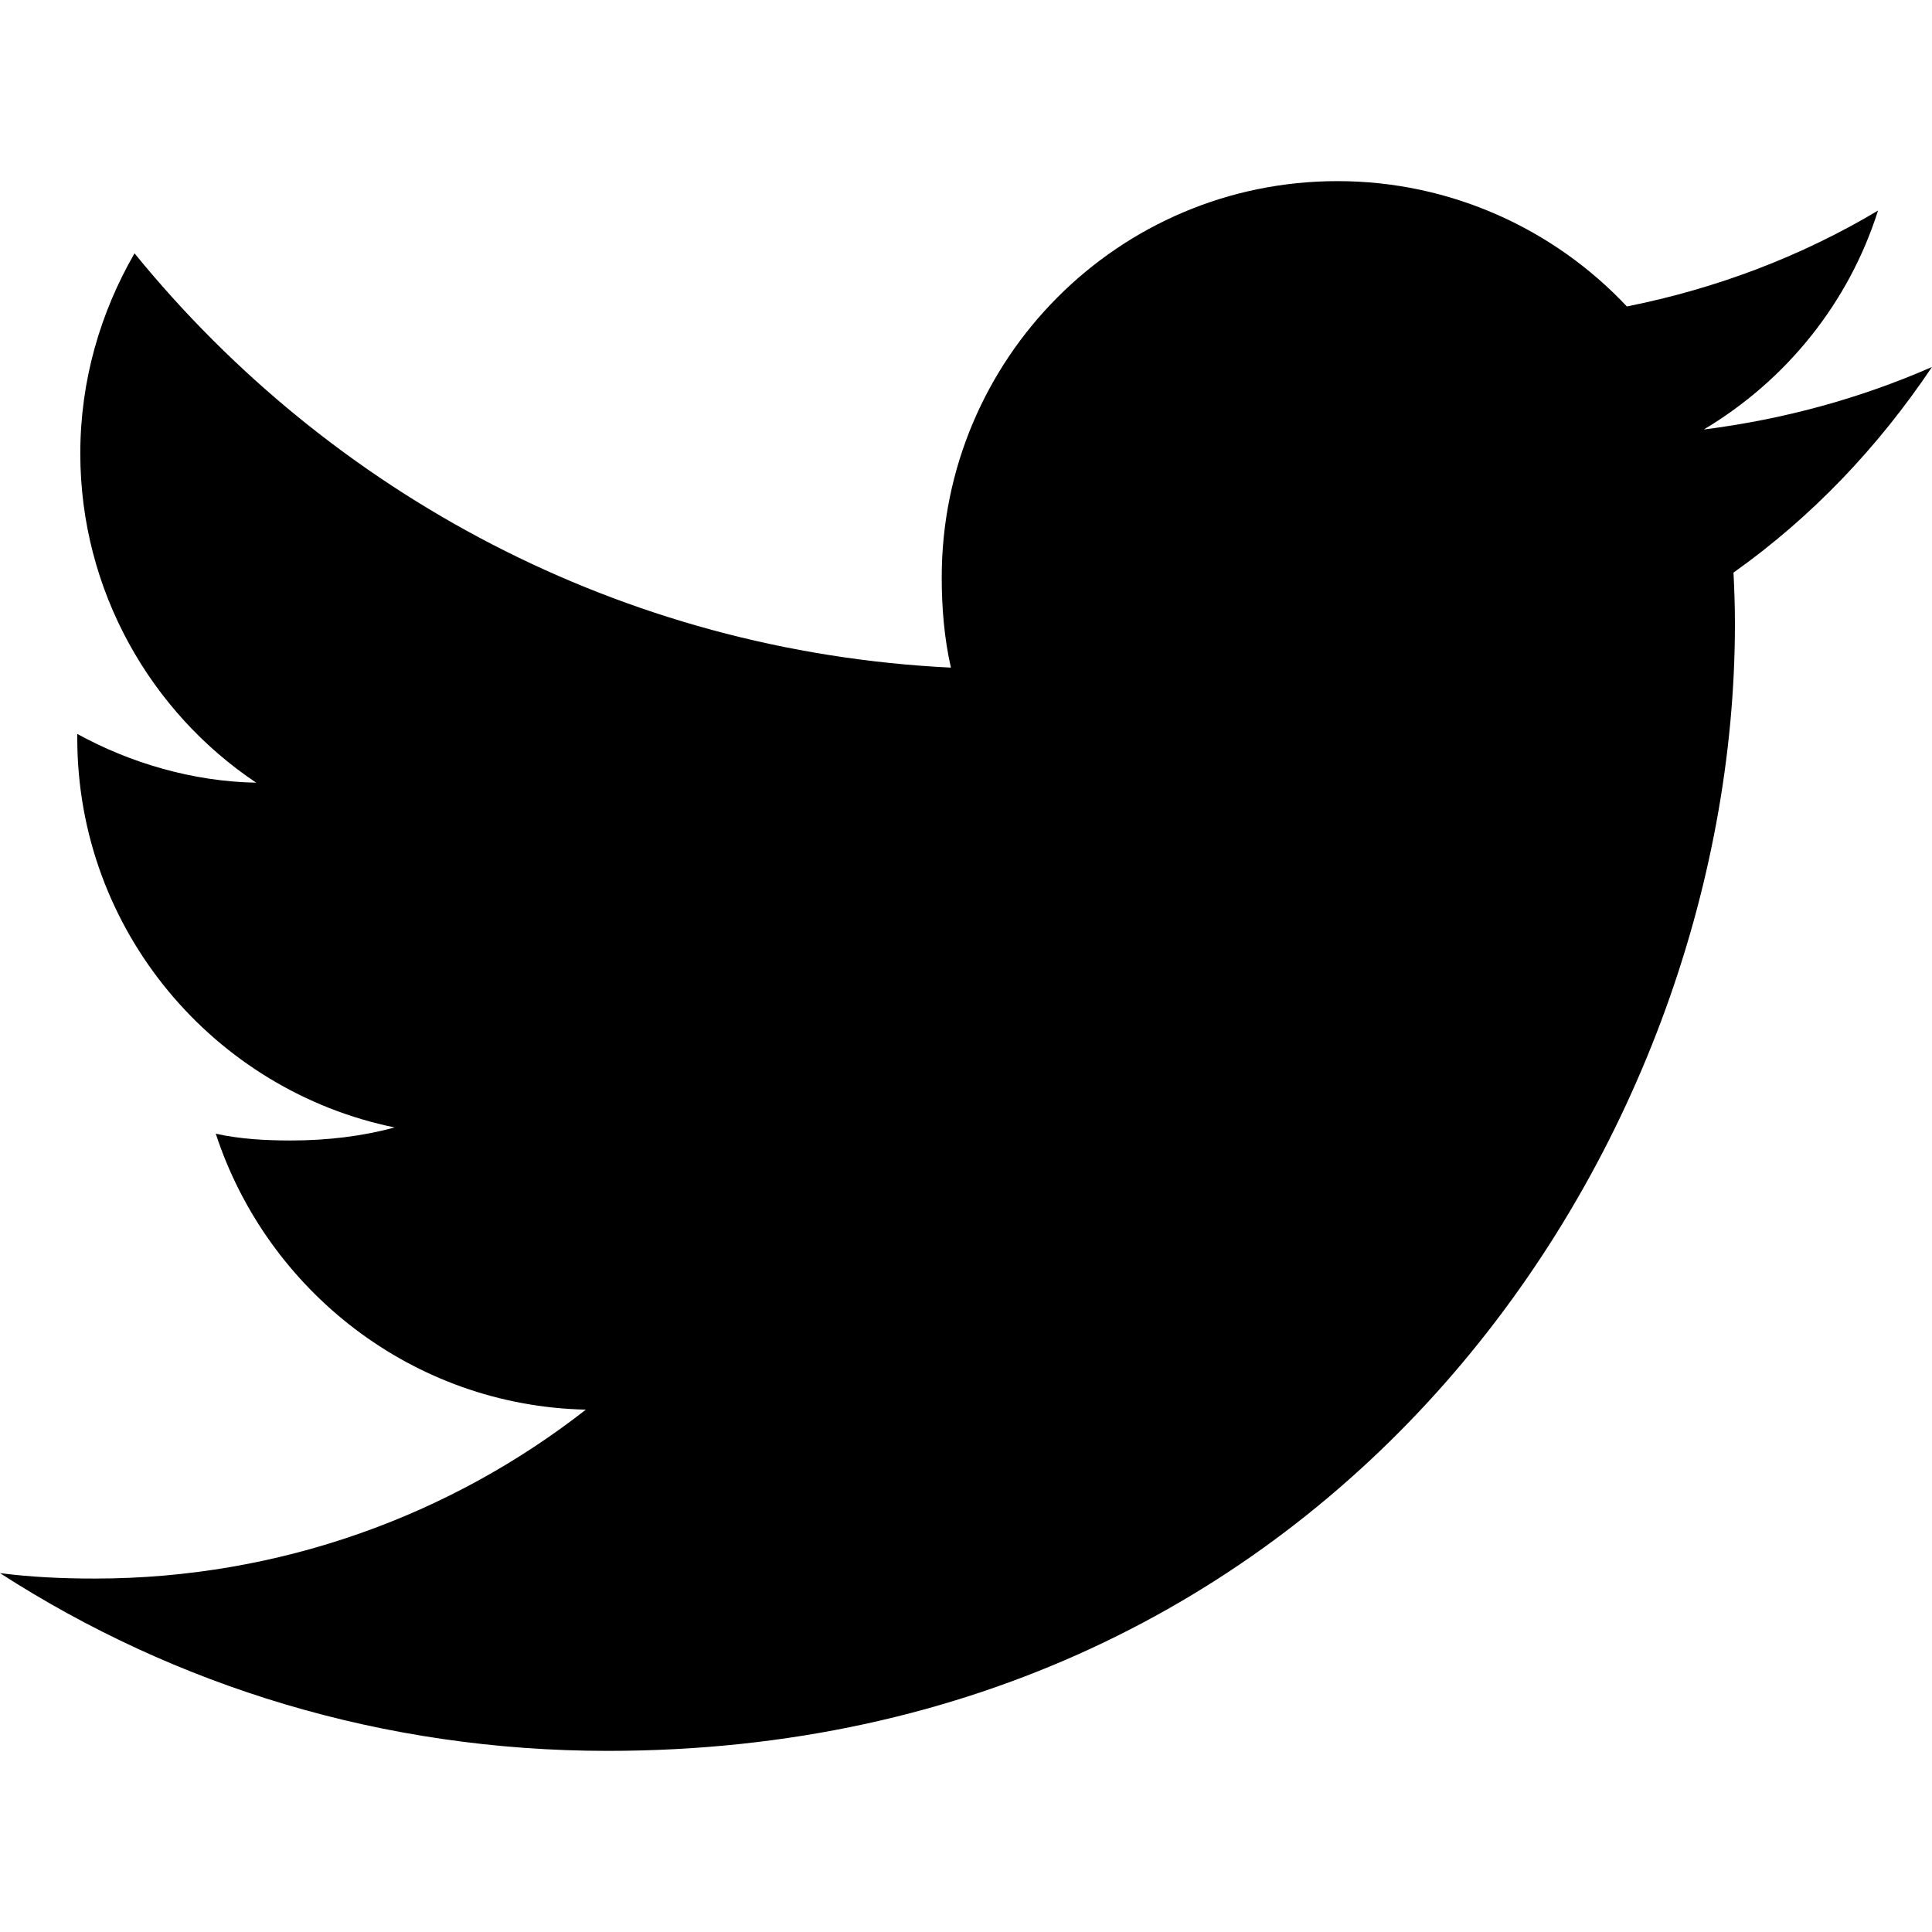
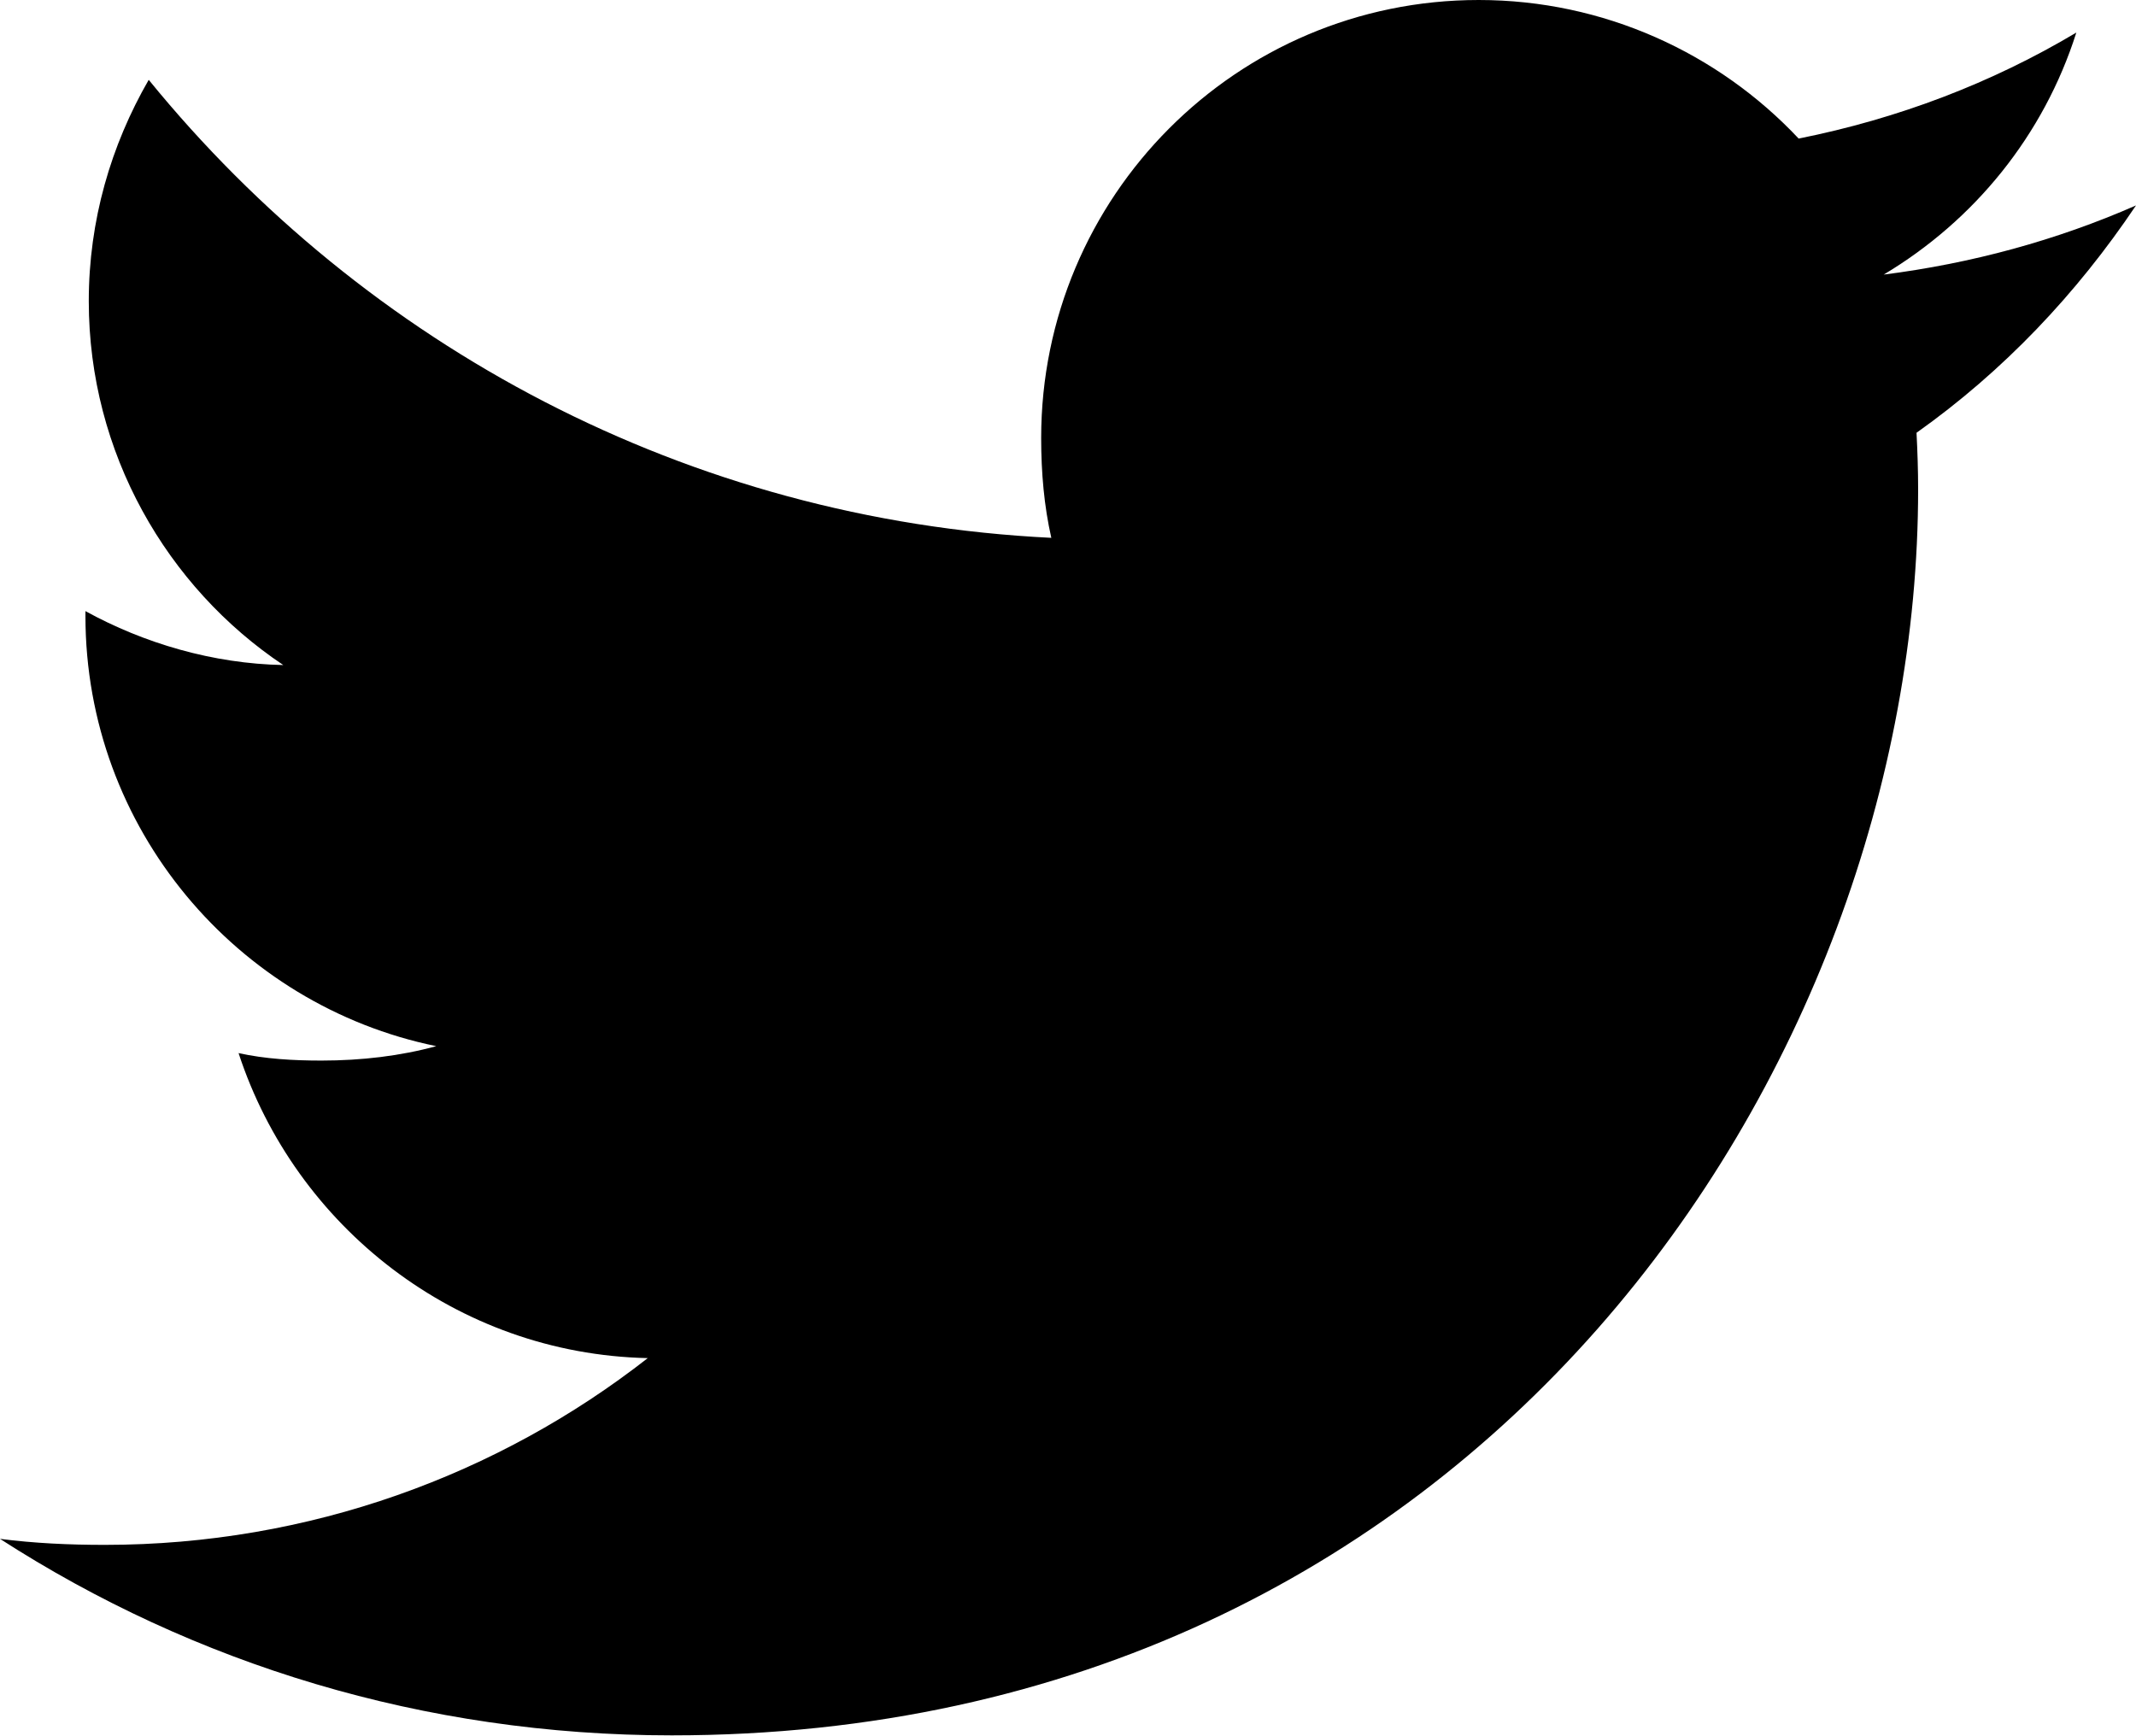
- <svg xmlns="http://www.w3.org/2000/svg" version="1.1" id="Capa_1" x="0px" y="0px" viewBox="0 0 512 512" style="enable-background:new 0 0 512 512;" xml:space="preserve">
-   <g>
-     <g>
-       <path d="M512,97.248c-19.04,8.352-39.328,13.888-60.48,16.576c21.76-12.992,38.368-33.408,46.176-58.016    c-20.288,12.096-42.688,20.64-66.56,25.408C411.872,60.704,384.416,48,354.464,48c-58.112,0-104.896,47.168-104.896,104.992    c0,8.32,0.704,16.32,2.432,23.936c-87.264-4.256-164.48-46.08-216.352-109.792c-9.056,15.712-14.368,33.696-14.368,53.056    c0,36.352,18.72,68.576,46.624,87.232c-16.864-0.32-33.408-5.216-47.424-12.928c0,0.32,0,0.736,0,1.152    c0,51.008,36.384,93.376,84.096,103.136c-8.544,2.336-17.856,3.456-27.52,3.456c-6.72,0-13.504-0.384-19.872-1.792    c13.6,41.568,52.192,72.128,98.08,73.12c-35.712,27.936-81.056,44.768-130.144,44.768c-8.608,0-16.864-0.384-25.12-1.44    C46.496,446.88,101.6,464,161.024,464c193.152,0,298.752-160,298.752-298.688c0-4.64-0.16-9.12-0.384-13.568    C480.224,136.96,497.728,118.496,512,97.248z" />
+ <svg xmlns="http://www.w3.org/2000/svg" width="80px" height="65px" viewBox="0 0 80 65" version="1.1">
+   <g stroke="none" stroke-width="1" fill="none" fill-rule="evenodd">
+     <g transform="translate(-0, 0)" fill="#000000" fill-rule="nonzero">
+       <path d="M80,7.695 C77.025,9 73.855,9.865 70.55,10.285 C73.95,8.255 76.545,5.065 77.765,1.22 C74.595,3.11 71.095,4.445 67.365,5.19 C64.355,1.985 60.065,0 55.385,0 C46.305,0 38.995,7.37 38.995,16.405 C38.995,17.705 39.105,18.955 39.375,20.145 C25.74,19.48 13.675,12.945 5.57,2.99 C4.155,5.445 3.325,8.255 3.325,11.28 C3.325,16.96 6.25,21.995 10.61,24.91 C7.975,24.86 5.39,24.095 3.2,22.89 C3.2,22.94 3.2,23.005 3.2,23.07 C3.2,31.04 8.885,37.66 16.34,39.185 C15.005,39.55 13.55,39.725 12.04,39.725 C10.99,39.725 9.93,39.665 8.935,39.445 C11.06,45.94 17.09,50.715 24.26,50.87 C18.68,55.235 11.595,57.865 3.925,57.865 C2.58,57.865 1.29,57.805 0,57.64 C7.265,62.325 15.875,65 25.16,65 C55.34,65 71.84,40 71.84,18.33 C71.84,17.605 71.815,16.905 71.78,16.21 C75.035,13.9 77.77,11.015 80,7.695 Z" id="Path" />
    </g>
  </g>
-   <g>
- </g>
-   <g>
- </g>
-   <g>
- </g>
-   <g>
- </g>
-   <g>
- </g>
-   <g>
- </g>
-   <g>
- </g>
-   <g>
- </g>
-   <g>
- </g>
-   <g>
- </g>
-   <g>
- </g>
-   <g>
- </g>
-   <g>
- </g>
-   <g>
- </g>
-   <g>
- </g>
</svg>
